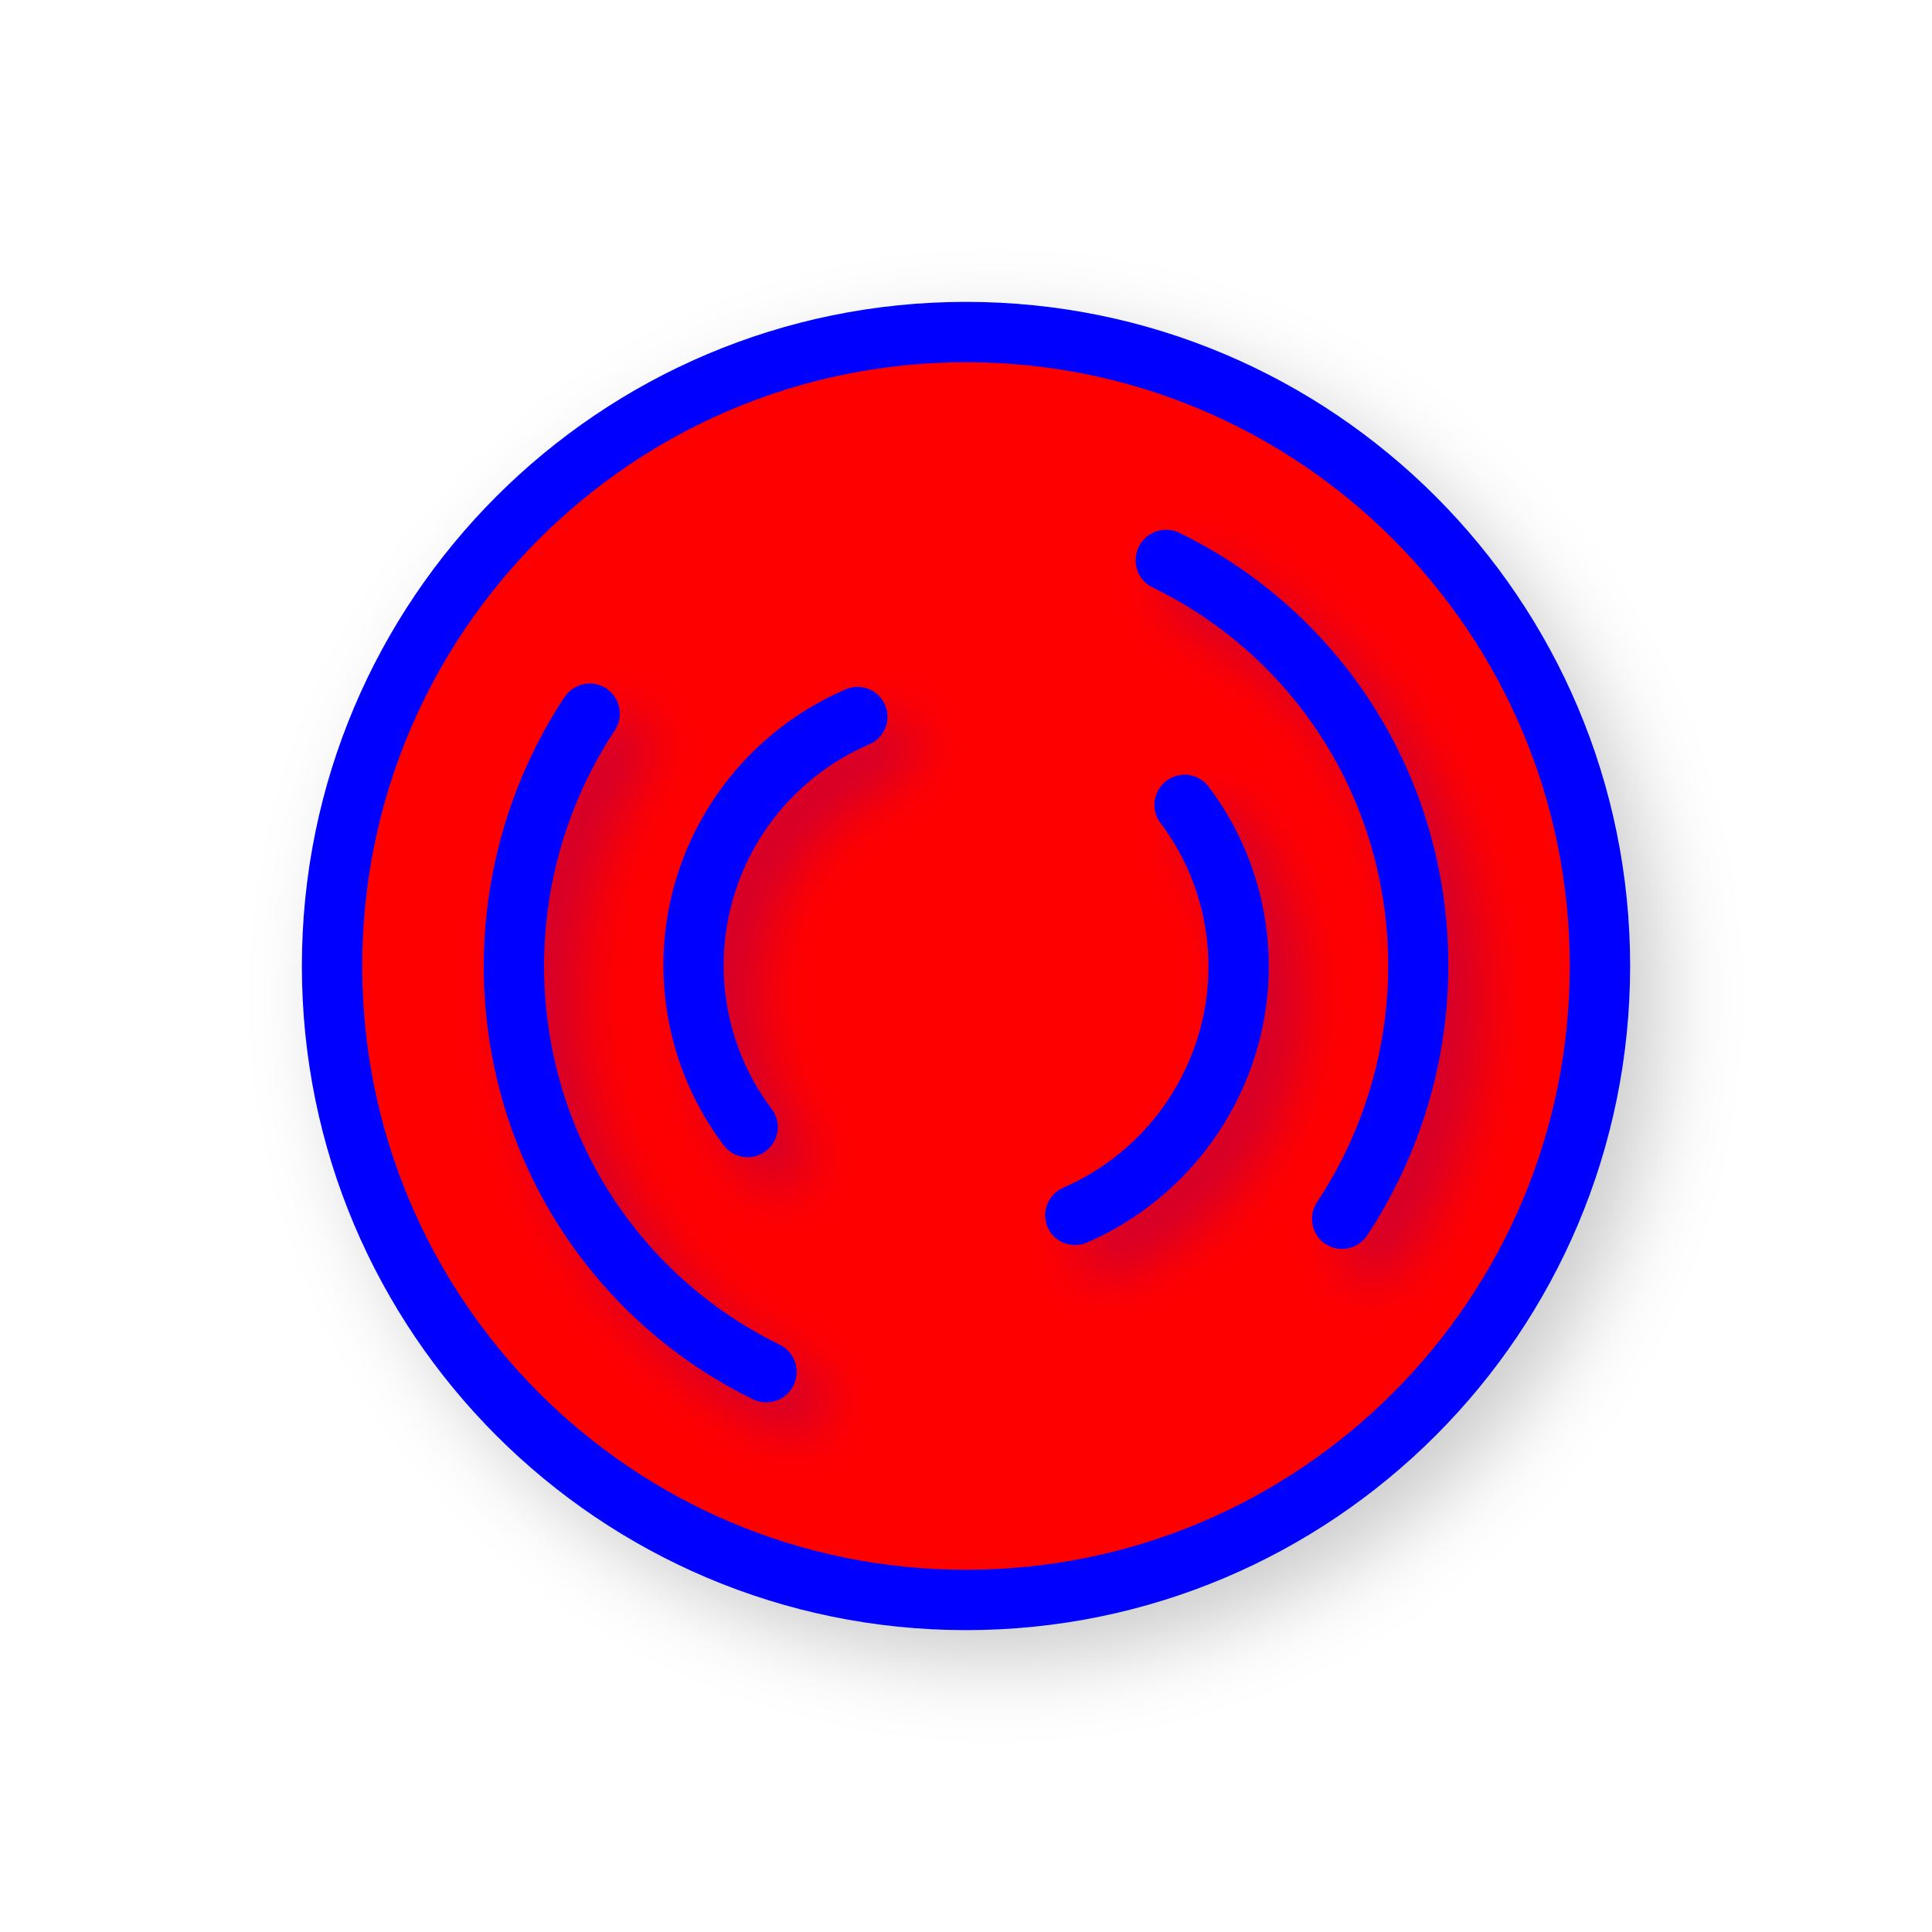
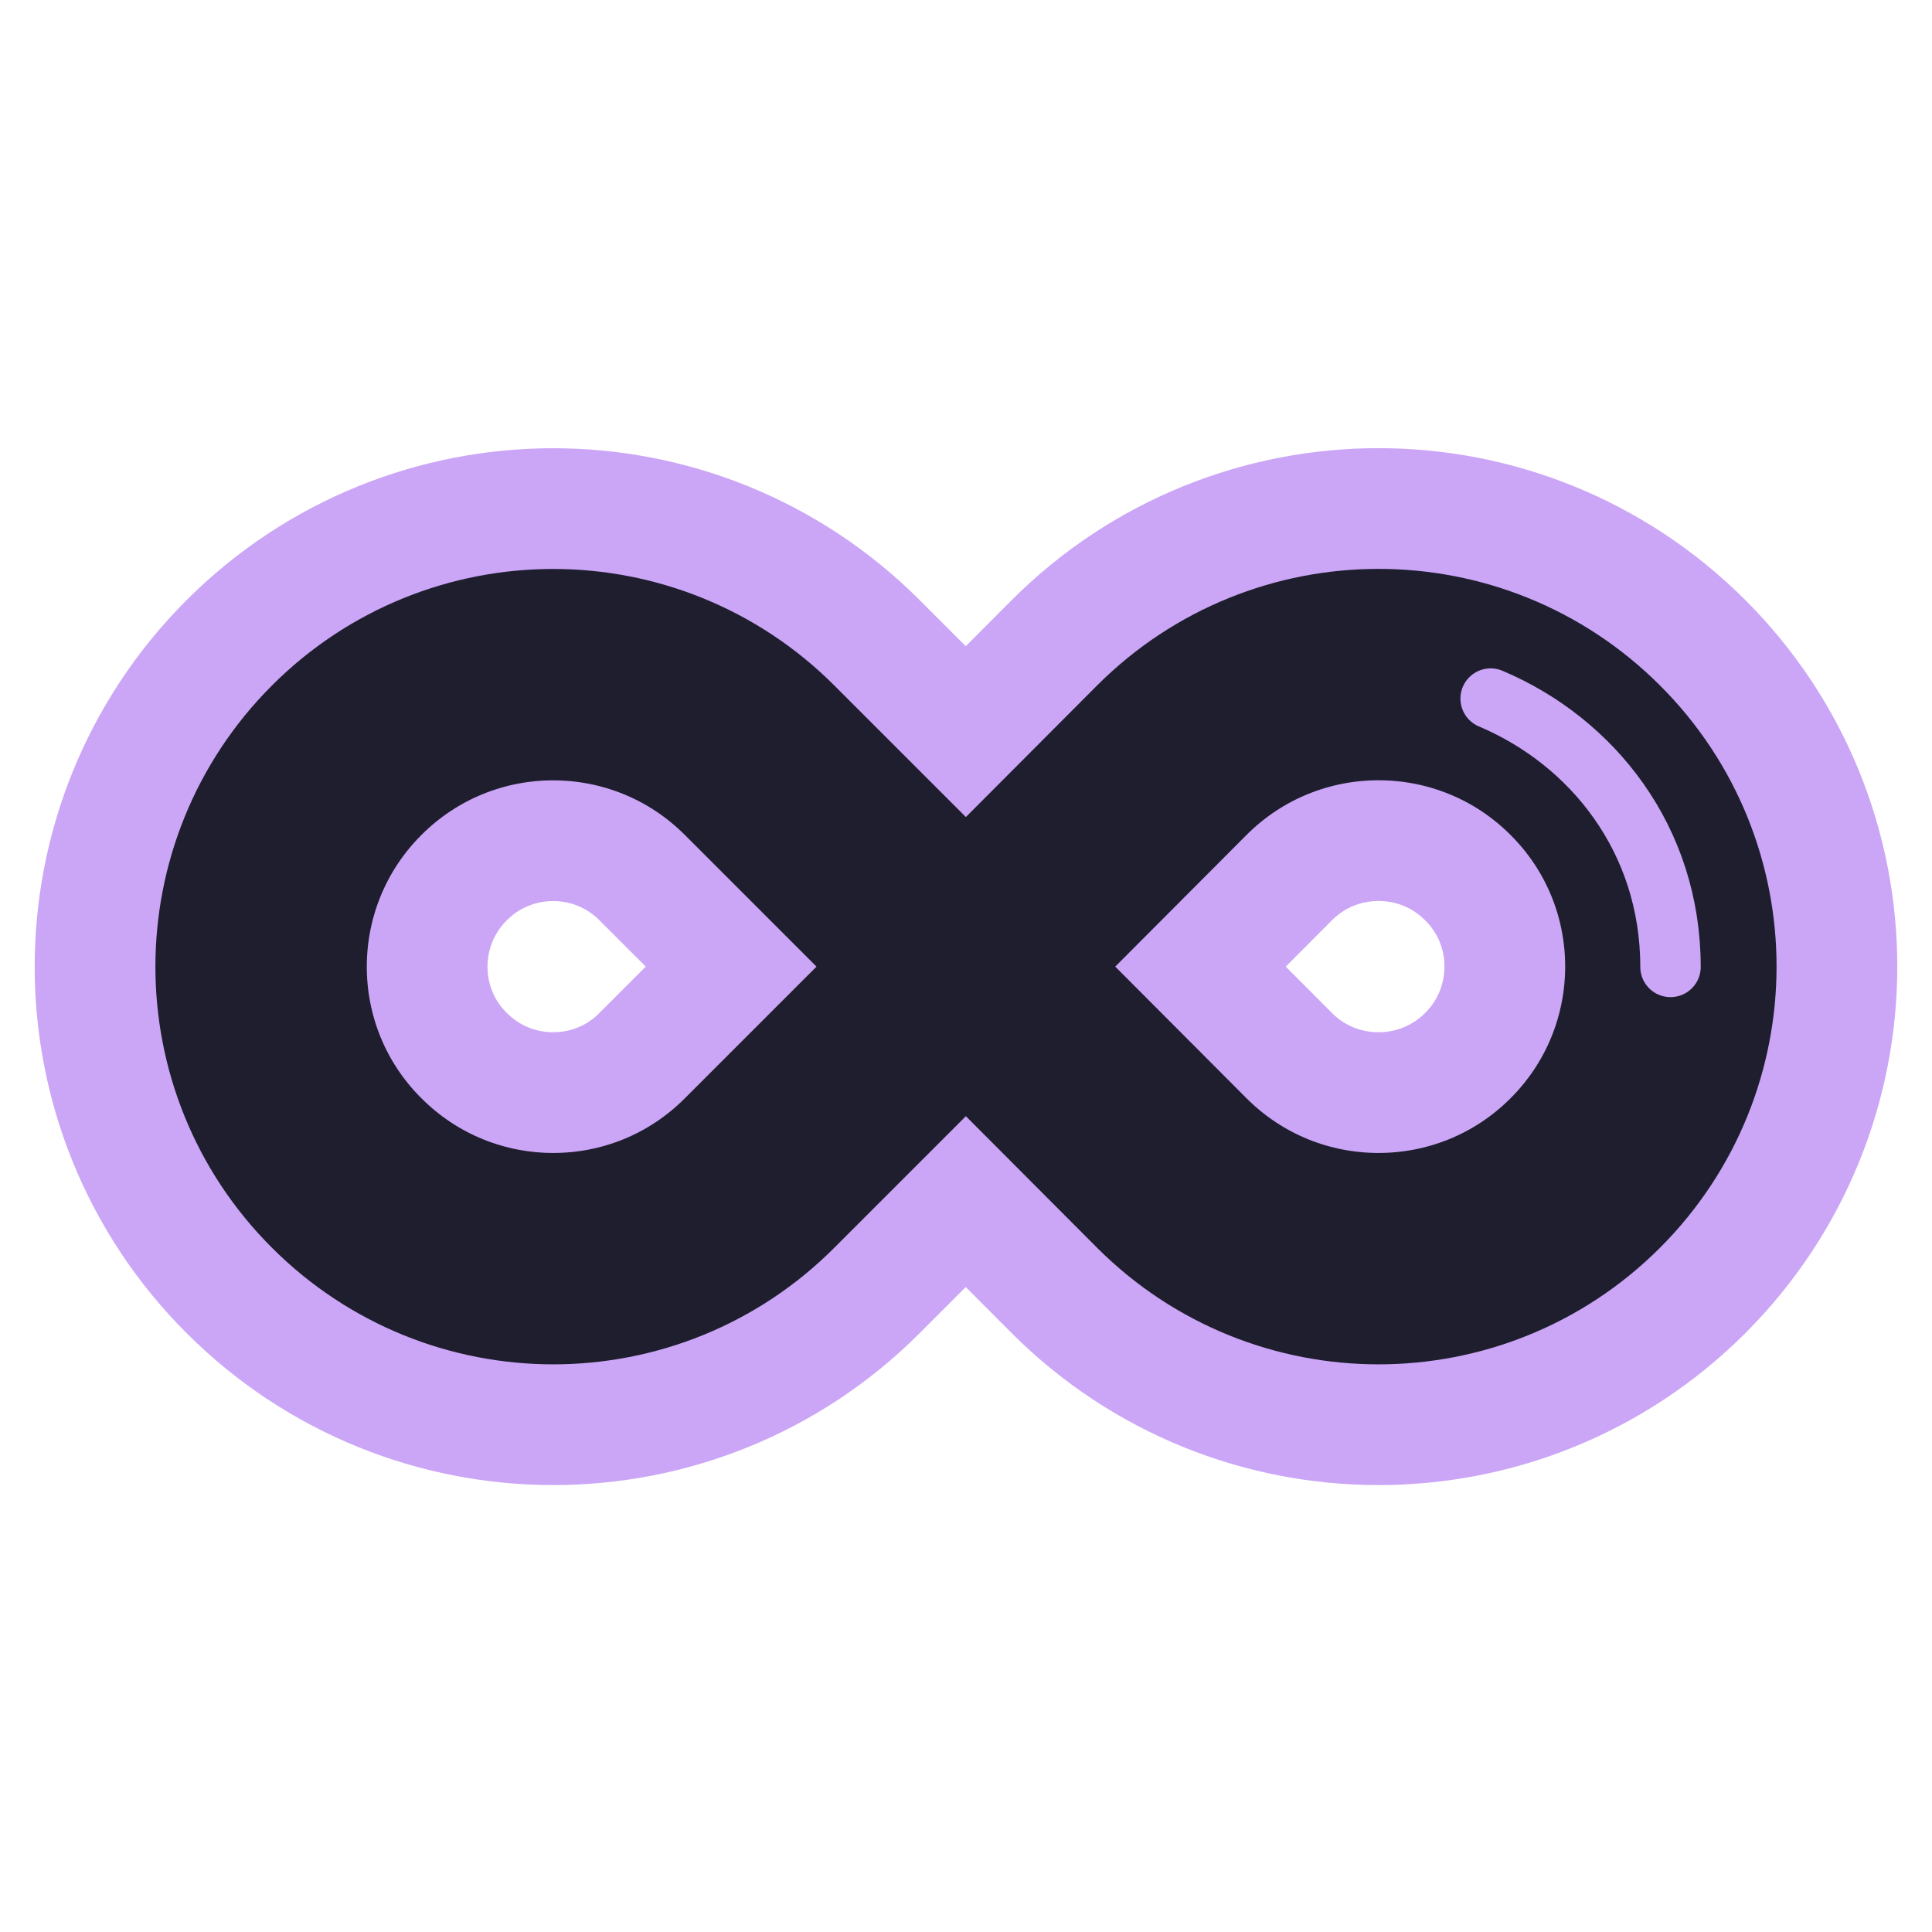
- <svg xmlns="http://www.w3.org/2000/svg" width="32" height="32">
-   <defs>
-     <filter id="b" width="1.137" height="1.152" x="-.069" y="-.076" style="color-interpolation-filters:sRGB">
-       <feGaussianBlur stdDeviation=".457" />
+ <svg xmlns="http://www.w3.org/2000/svg" width="32" height="32" version="1.1" id="svg6">
+   <defs id="defs2">
+     <filter id="b" width="1.137" height="1.152" x="-0.069" y="-0.076" style="color-interpolation-filters:sRGB">
+       <feGaussianBlur stdDeviation=".457" id="feGaussianBlur1" />
    </filter>
-     <filter id="a" width="1.144" height="1.144" x="-.072" y="-.072" style="color-interpolation-filters:sRGB">
-       <feGaussianBlur stdDeviation=".66" />
+     <filter id="a" width="1.144" height="1.144" x="-0.072" y="-0.072" style="color-interpolation-filters:sRGB">
+       <feGaussianBlur stdDeviation=".66" id="feGaussianBlur2" />
    </filter>
  </defs>
-   <circle cx="16.5" cy="16.5" r="11" style="opacity:.2;fill:#000;fill-opacity:1;stroke:none;stroke-width:2.2;stroke-linecap:round;stroke-linejoin:round;stroke-miterlimit:4;stroke-dasharray:none;stroke-opacity:1;filter:url(#a)" />
-   <circle cx="16" cy="16" r="11" style="opacity:1;fill:#0000FF;fill-opacity:1;stroke:none;stroke-width:2.2;stroke-linecap:round;stroke-linejoin:round;stroke-miterlimit:4;stroke-dasharray:none;stroke-opacity:1" />
-   <circle cx="16" cy="16" r="10" style="opacity:1;fill:#FF0000;fill-opacity:1;stroke:none;stroke-width:2;stroke-linecap:round;stroke-linejoin:round;stroke-miterlimit:4;stroke-dasharray:none;stroke-opacity:1" />
-   <path d="M26 16a10 10 0 0 1-10 10A10 10 0 0 1 6 16 10 10 0 0 1 16 6a10 10 0 0 1 10 10" style="opacity:.2;fill:#FF0000;fill-opacity:1;stroke:none;stroke-width:3.636;stroke-linecap:round;stroke-linejoin:round;stroke-miterlimit:4;stroke-dasharray:none;stroke-opacity:1" />
-   <path d="M19.8 9.276a.498.503 30 0 0-.199.959 6.92 6.92 0 0 1 3.654 4.439 7.1 7.1 0 0 1-.933 5.727.498.503 30 1 0 .832.546q.237-.362.433-.744a8.1 8.1 0 0 0 .63-5.795 7.92 7.92 0 0 0-4.176-5.08.498.503 30 0 0-.24-.052m-9.556 2.546a.499.503 30 0 0-.399.229 8.1 8.1 0 0 0-1.06 6.545 7.94 7.94 0 0 0 4.187 5.082.499.503 30 0 0 .653-.201.499.503 30 0 0-.211-.703 6.94 6.94 0 0 1-3.664-4.446 7.08 7.08 0 0 1 .93-5.728.499.503 30 0 0-.436-.778m4.45.055a.496.498 60 0 0-.216.053 4.99 4.99 0 0 0-2.824 3.283 4.95 4.95 0 0 0 .82 4.24.496.498 60 1 0 .797-.595 3.96 3.96 0 0 1-.652-3.393 3.99 3.99 0 0 1 2.256-2.627.496.498 60 0 0-.18-.96m5.41 1.455a.496.5 60 0 0-.376.81 3.95 3.95 0 0 1 .65 3.397 4.01 4.01 0 0 1-2.267 2.633.496.5 60 0 0-.233.711.496.5 60 0 0 .627.197 5.02 5.02 0 0 0 2.838-3.29 4.94 4.94 0 0 0-.814-4.245.496.5 60 0 0-.426-.213" style="color:#000;font-style:normal;font-variant:normal;font-weight:400;font-stretch:normal;font-size:medium;line-height:normal;font-family:sans-serif;font-variant-ligatures:normal;font-variant-position:normal;font-variant-caps:normal;font-variant-numeric:normal;font-variant-alternates:normal;font-feature-settings:normal;text-indent:0;text-align:start;text-decoration:none;text-decoration-line:none;text-decoration-style:solid;text-decoration-color:#000;letter-spacing:normal;word-spacing:normal;text-transform:none;writing-mode:lr-tb;direction:ltr;text-orientation:mixed;dominant-baseline:auto;baseline-shift:baseline;text-anchor:start;white-space:normal;shape-padding:0;clip-rule:nonzero;display:inline;overflow:visible;visibility:visible;opacity:.2;isolation:auto;mix-blend-mode:normal;color-interpolation:sRGB;color-interpolation-filters:linearRGB;solid-color:#000;solid-opacity:1;vector-effect:none;fill:#0000FF;fill-opacity:1;fill-rule:nonzero;stroke:none;stroke-width:1.001;stroke-linecap:round;stroke-linejoin:round;stroke-miterlimit:4;stroke-dasharray:none;stroke-dashoffset:0;stroke-opacity:1;color-rendering:auto;image-rendering:auto;shape-rendering:auto;text-rendering:auto;enable-background:accumulate;filter:url(#b)" />
-   <path d="M19.3 8.775a.498.503 30 0 0-.198.96 6.92 6.92 0 0 1 3.654 4.439 7.1 7.1 0 0 1-.934 5.726.498.503 30 1 0 .832.547q.239-.362.434-.744a8.1 8.1 0 0 0 .629-5.795 7.92 7.92 0 0 0-4.176-5.08.498.503 30 0 0-.24-.053m-9.556 2.547a.499.503 30 0 0-.398.229 8.1 8.1 0 0 0-1.06 6.545 7.94 7.94 0 0 0 4.187 5.082.499.503 30 0 0 .652-.201.499.503 30 0 0-.21-.704 6.94 6.94 0 0 1-3.665-4.445 7.08 7.08 0 0 1 .93-5.728.499.503 30 0 0-.436-.778m4.451.055a.496.498 60 0 0-.216.053 4.99 4.99 0 0 0-2.825 3.283 4.95 4.95 0 0 0 .82 4.24.496.498 60 1 0 .797-.596 3.96 3.96 0 0 1-.652-3.392 3.99 3.99 0 0 1 2.256-2.627.496.498 60 0 0-.18-.961m5.409 1.455a.496.5 60 0 0-.375.81c.726.97.965 2.222.65 3.397a4.01 4.01 0 0 1-2.268 2.633.496.5 60 0 0-.232.71.496.5 60 0 0 .627.198 5.02 5.02 0 0 0 2.838-3.29 4.94 4.94 0 0 0-.815-4.245.496.5 60 0 0-.425-.213" style="color:#000;font-style:normal;font-variant:normal;font-weight:400;font-stretch:normal;font-size:medium;line-height:normal;font-family:sans-serif;font-variant-ligatures:normal;font-variant-position:normal;font-variant-caps:normal;font-variant-numeric:normal;font-variant-alternates:normal;font-feature-settings:normal;text-indent:0;text-align:start;text-decoration:none;text-decoration-line:none;text-decoration-style:solid;text-decoration-color:#000;letter-spacing:normal;word-spacing:normal;text-transform:none;writing-mode:lr-tb;direction:ltr;text-orientation:mixed;dominant-baseline:auto;baseline-shift:baseline;text-anchor:start;white-space:normal;shape-padding:0;clip-rule:nonzero;display:inline;overflow:visible;visibility:visible;opacity:1;isolation:auto;mix-blend-mode:normal;color-interpolation:sRGB;color-interpolation-filters:linearRGB;solid-color:#000;solid-opacity:1;vector-effect:none;fill:#0000FF;fill-opacity:1;fill-rule:nonzero;stroke:none;stroke-width:1.001;stroke-linecap:round;stroke-linejoin:round;stroke-miterlimit:4;stroke-dasharray:none;stroke-dashoffset:0;stroke-opacity:1;color-rendering:auto;image-rendering:auto;shape-rendering:auto;text-rendering:auto;enable-background:accumulate" />
  <path id="hotspot" d="m 16.499,15.5 v 1 h -1 v -1 z" display="none" fill="#333333" stroke-width="1.076" />
+   <g id="g29" style="display:inline" transform="matrix(4.83593,0,0,4.83593,4.325764,11.18395)">
+     <path id="path9" style="display:inline;opacity:1;fill:none;stroke:#cba6f7;stroke-width:1.551;stroke-linecap:round;stroke-linejoin:round;stroke-dasharray:none;stroke-opacity:1;paint-order:stroke markers fill" d="m 1,-0.002 c -0.256,0 -0.512,0.098 -0.707,0.293 -0.391,0.391 -0.391,1.024 0,1.414 0.391,0.391 1.024,0.391 1.414,0 L 2.414,0.998 1.707,0.291 C 1.512,0.096 1.256,-0.002 1,-0.002 Z M 2.414,0.998 3.119,1.705 c 0.391,0.391 1.025,0.391 1.416,0 0.391,-0.391 0.391,-1.024 0,-1.414 -0.391,-0.391 -1.025,-0.391 -1.416,0 z" />
+     <path id="path17" style="display:inline;opacity:1;fill:none;stroke:#1e1e2e;stroke-width:0.724;stroke-linecap:round;stroke-linejoin:round;stroke-dasharray:none;stroke-opacity:1;paint-order:stroke markers fill" d="m 1,-0.002 c -0.256,0 -0.512,0.098 -0.707,0.293 -0.391,0.391 -0.391,1.024 0,1.414 0.391,0.391 1.024,0.391 1.414,0 L 2.414,0.998 1.707,0.291 C 1.512,0.096 1.256,-0.002 1,-0.002 Z M 2.414,0.998 3.119,1.705 c 0.391,0.391 1.025,0.391 1.416,0 0.391,-0.391 0.391,-1.024 0,-1.414 -0.391,-0.391 -1.025,-0.391 -1.416,0 z" />
+     <g id="g30" style="display:inline;stroke-width:0.207;stroke-dasharray:none">
+       <path id="path18" style="display:none;opacity:1;fill:none;stroke:#cba6f7;stroke-width:0.207;stroke-linecap:round;stroke-linejoin:round;stroke-dasharray:none;stroke-opacity:1;paint-order:stroke markers fill" d="M 1.707,0.292 2.414,0.999" />
+       <path id="path19" style="display:none;opacity:1;fill:none;stroke:#cba6f7;stroke-width:0.207;stroke-linecap:round;stroke-linejoin:round;stroke-dasharray:none;stroke-opacity:1;paint-order:stroke markers fill" d="M 0.615,0.08 C 0.963,-0.067 1.389,-0.025 1.707,0.292" />
+       <path id="path20" style="display:none;opacity:1;fill:none;stroke:#cba6f7;stroke-width:0.207;stroke-linecap:round;stroke-linejoin:round;stroke-dasharray:none;stroke-opacity:1;paint-order:stroke markers fill" d="M -5.0846776e-4,0.999 C -5.0844655e-4,0.562 0.268,0.227 0.615,0.08" />
+       <path id="path21" style="display:none;opacity:1;fill:none;stroke:#cba6f7;stroke-width:0.207;stroke-linecap:round;stroke-linejoin:round;stroke-dasharray:none;stroke-opacity:1;paint-order:stroke markers fill" d="M 0.615,1.918 C 0.268,1.771 -5.0843241e-4,1.436 -5.0846776e-4,0.999" />
+       <path id="path22" style="display:none;opacity:1;fill:none;stroke:#cba6f7;stroke-width:0.207;stroke-linecap:round;stroke-linejoin:round;stroke-dasharray:none;stroke-opacity:1;paint-order:stroke markers fill" d="M 1.707,1.706 C 1.389,2.023 0.963,2.065 0.615,1.918" />
+       <path id="path23" style="display:none;opacity:1;fill:none;stroke:#cba6f7;stroke-width:0.207;stroke-linecap:round;stroke-linejoin:round;stroke-dasharray:none;stroke-opacity:1;paint-order:stroke markers fill" d="M 2.414,0.999 1.707,1.706" />
+       <path id="path24" style="display:none;opacity:1;fill:none;stroke:#cba6f7;stroke-width:0.207;stroke-linecap:round;stroke-linejoin:round;stroke-dasharray:none;stroke-opacity:1;paint-order:stroke markers fill" d="M 3.12,0.292 2.413,0.999" />
+       <path id="path25" style="display:none;opacity:1;fill:none;stroke:#cba6f7;stroke-width:0.207;stroke-linecap:round;stroke-linejoin:round;stroke-dasharray:none;stroke-opacity:1;paint-order:stroke markers fill" d="M 4.212,0.08 C 3.864,-0.067 3.437,-0.025 3.12,0.292" />
+       <path id="path26" style="display:inline;opacity:1;fill:none;stroke:#cba6f7;stroke-width:0.207;stroke-linecap:round;stroke-linejoin:round;stroke-dasharray:none;stroke-opacity:1;paint-order:stroke markers fill" d="m 4.827,0.999 c 0,-0.437 -0.268,-0.772 -0.616,-0.919" />
+       <path id="path27" style="display:none;opacity:1;fill:none;stroke:#cba6f7;stroke-width:0.207;stroke-linecap:round;stroke-linejoin:round;stroke-dasharray:none;stroke-opacity:1;paint-order:stroke markers fill" d="M 4.212,1.918 C 4.559,1.771 4.827,1.436 4.827,0.999" />
+       <path id="path28" style="display:none;opacity:1;fill:none;stroke:#cba6f7;stroke-width:0.207;stroke-linecap:round;stroke-linejoin:round;stroke-dasharray:none;stroke-opacity:1;paint-order:stroke markers fill" d="M 3.12,1.706 C 3.437,2.023 3.864,2.065 4.212,1.918" />
+       <path id="path29" style="display:none;opacity:1;fill:none;stroke:#cba6f7;stroke-width:0.207;stroke-linecap:round;stroke-linejoin:round;stroke-dasharray:none;stroke-opacity:1;paint-order:stroke markers fill" d="M 2.413,0.999 3.12,1.706" />
+     </g>
+   </g>
</svg>
